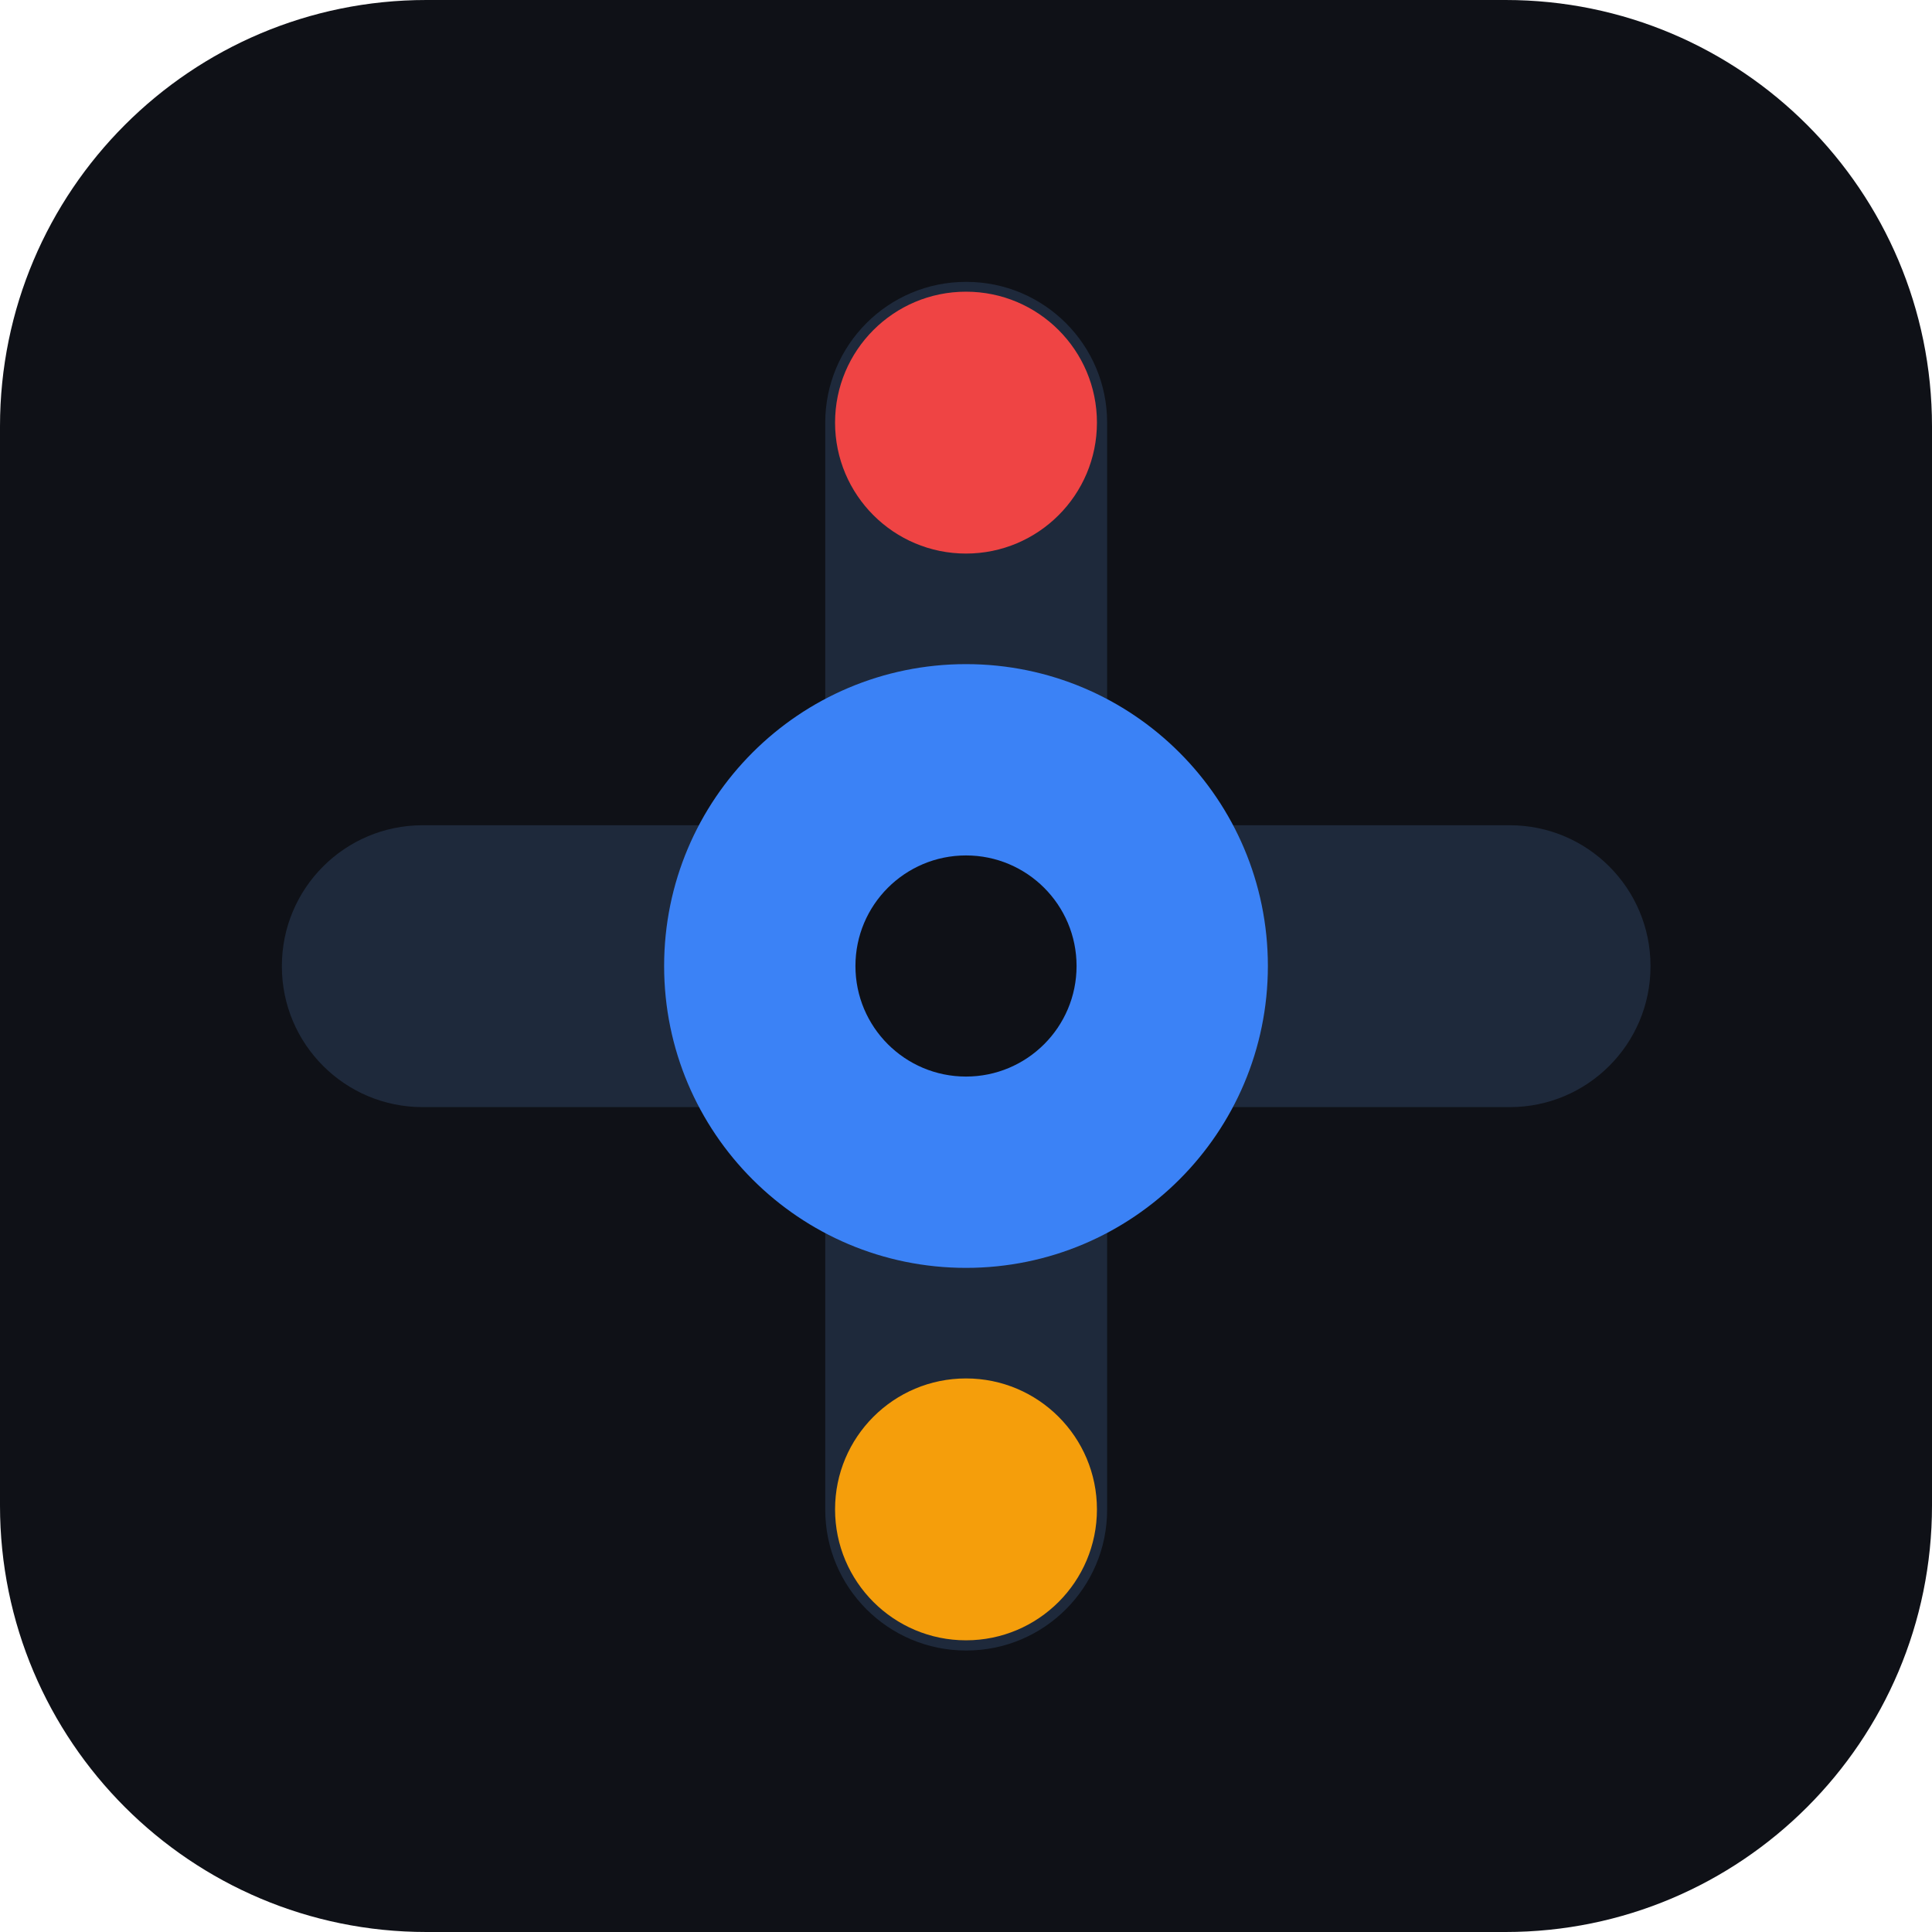
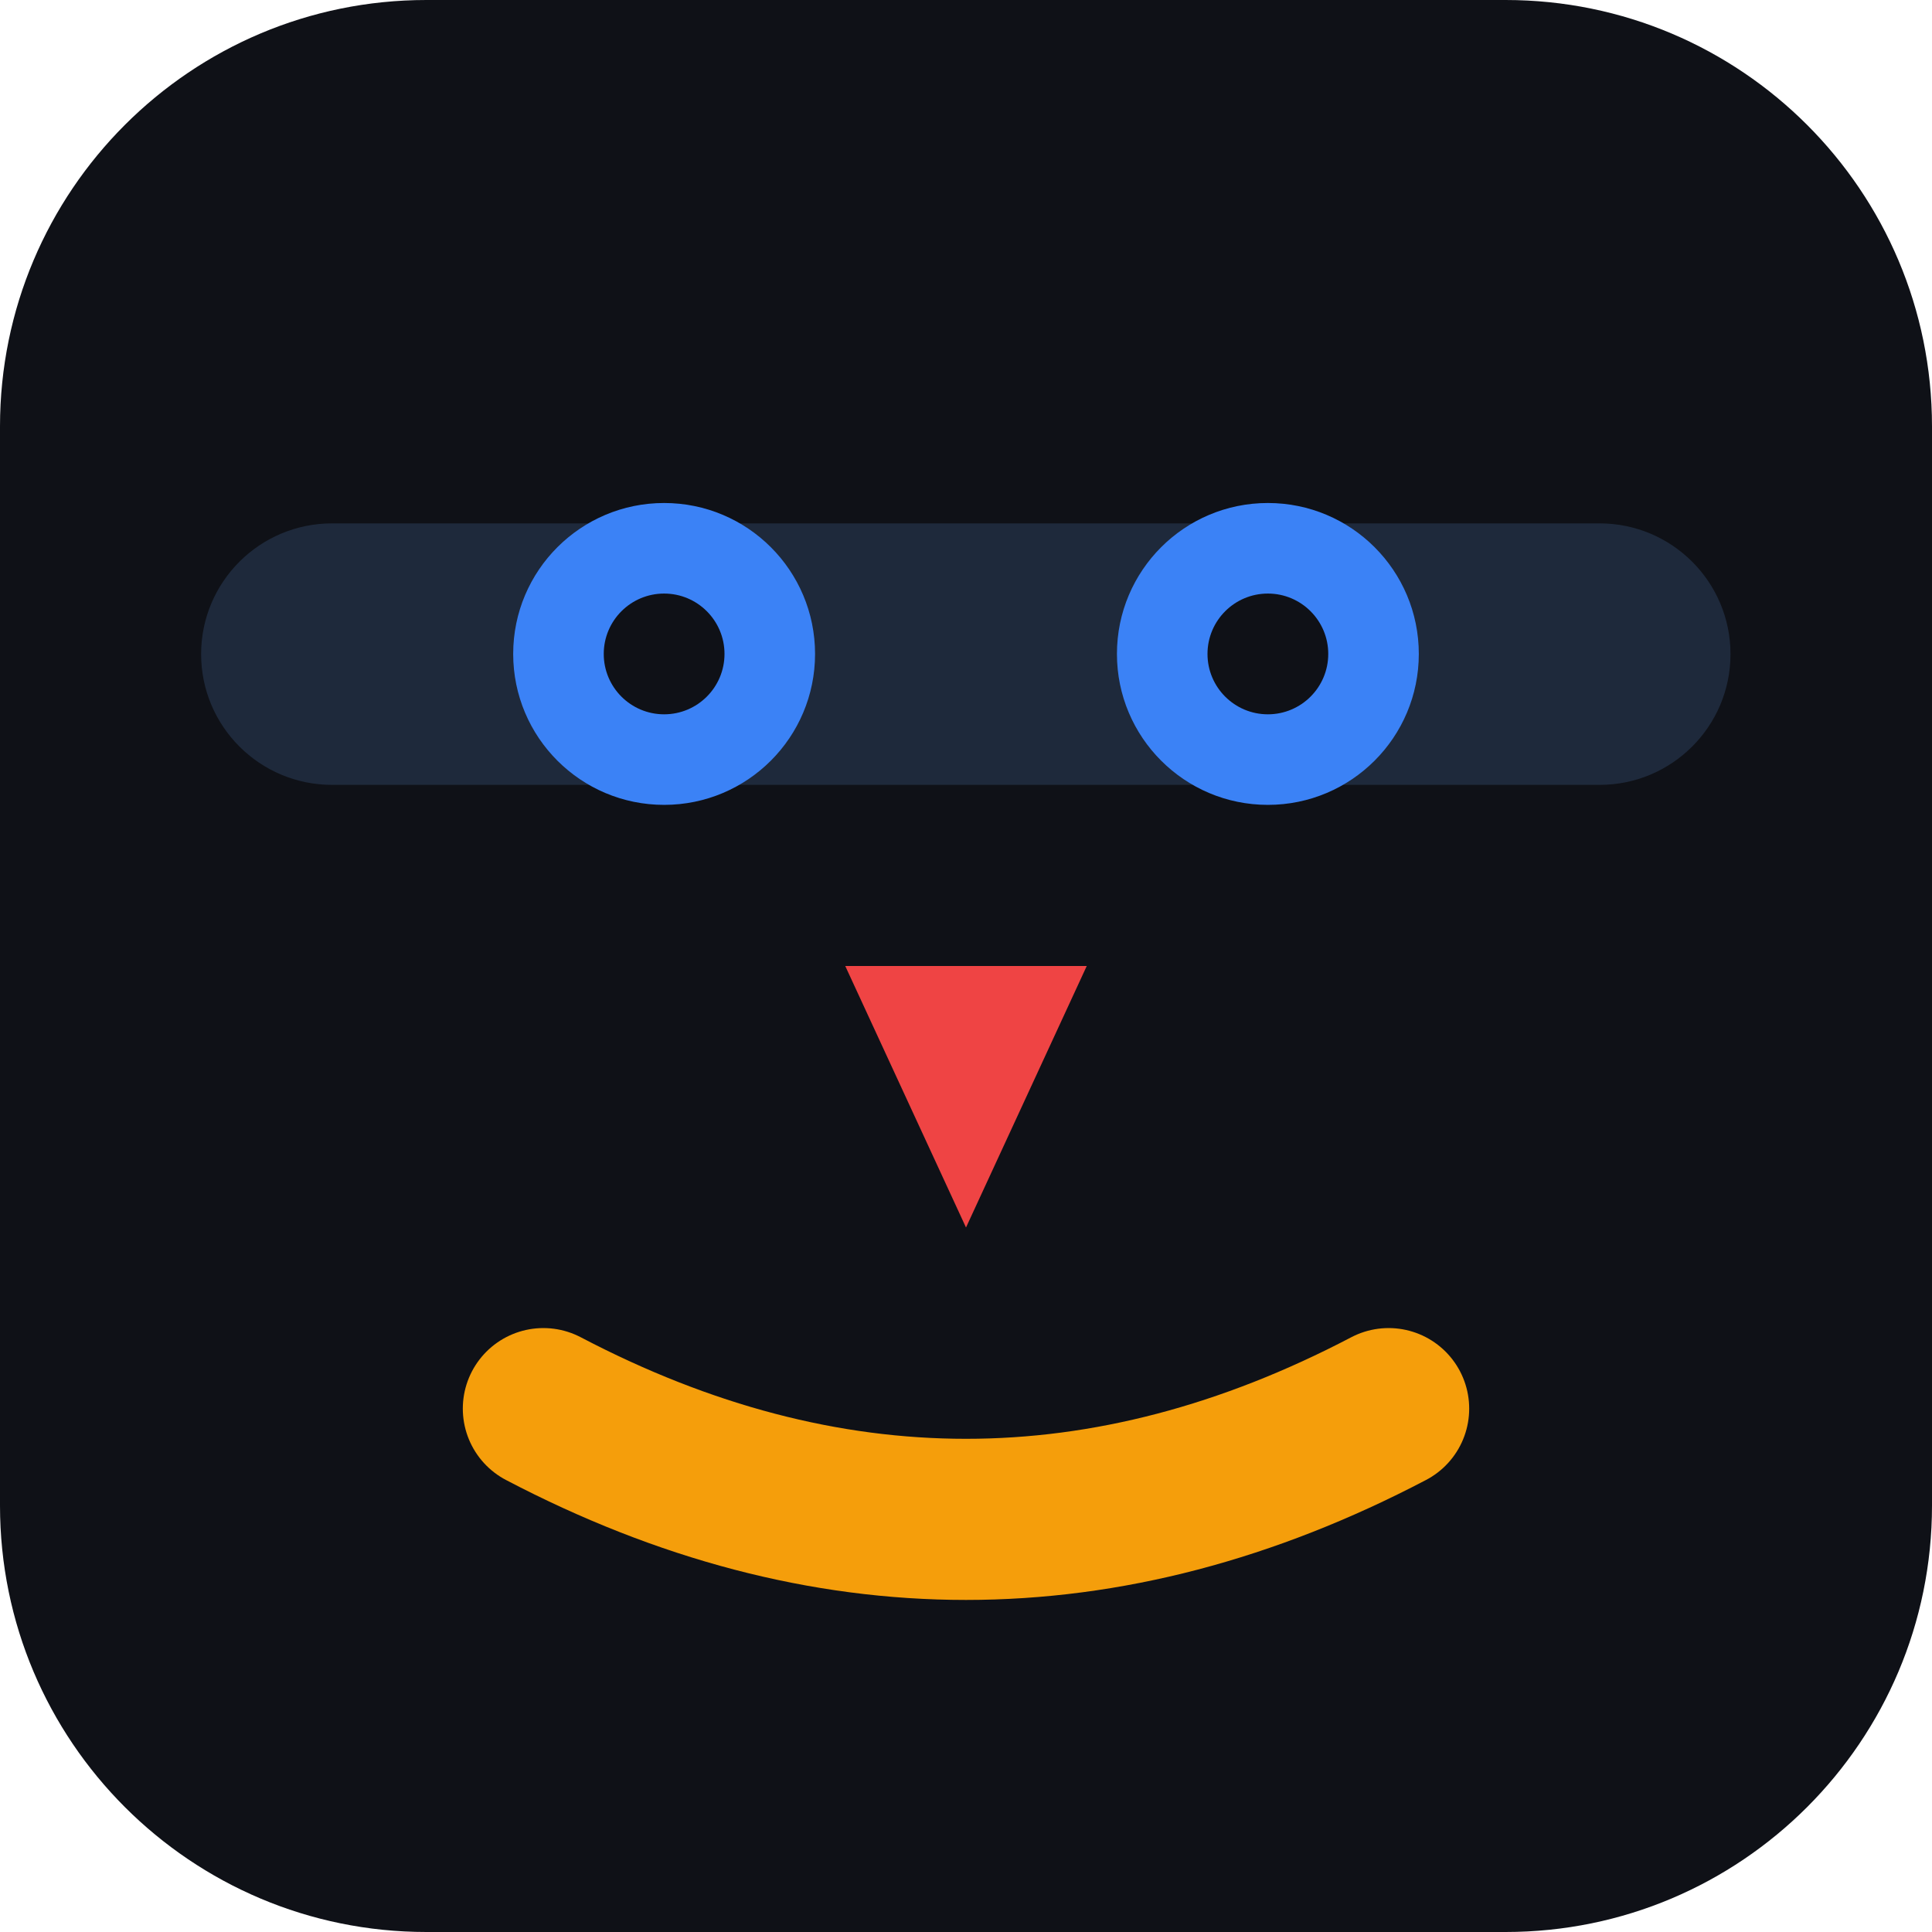
<svg xmlns="http://www.w3.org/2000/svg" viewBox="0 0 512 512" fill="none">
  <rect width="512" height="512" rx="113" fill="#0f1117" />
-   <rect x="218.7" y="74.7" width="74.7" height="362.7" rx="37.3" fill="#1e293b" />
-   <rect x="74.7" y="218.7" width="362.7" height="74.7" rx="37.3" fill="#1e293b" />
-   <circle cx="256.0" cy="112.0" r="34.7" fill="#ef4444" />
-   <circle cx="256.0" cy="400.0" r="34.7" fill="#f59e0b" />
-   <circle cx="256.0" cy="256.0" r="80.0" fill="#3b82f6" />
-   <circle cx="256.0" cy="256.0" r="29.3" fill="#0f1117" />
+   <rect x="53.3" y="138.7" width="405.3" height="69.3" rx="34.7" fill="#1e293b" />
+   <circle cx="176.0" cy="173.3" r="40.0" fill="#3b82f6" />
+   <circle cx="336.0" cy="173.3" r="40.0" fill="#3b82f6" />
+   <circle cx="176.0" cy="173.3" r="16.0" fill="#0f1117" />
+   <circle cx="336.0" cy="173.3" r="16.0" fill="#0f1117" />
+   <path d="M224.0 256.0h64.0l-32.0 69.3z" fill="#ef4444" />
+   <path d="M144.0 373.3q112.0 58.7 224.0 0" stroke="#f59e0b" stroke-width="42.7" stroke-linecap="round" />
</svg>
